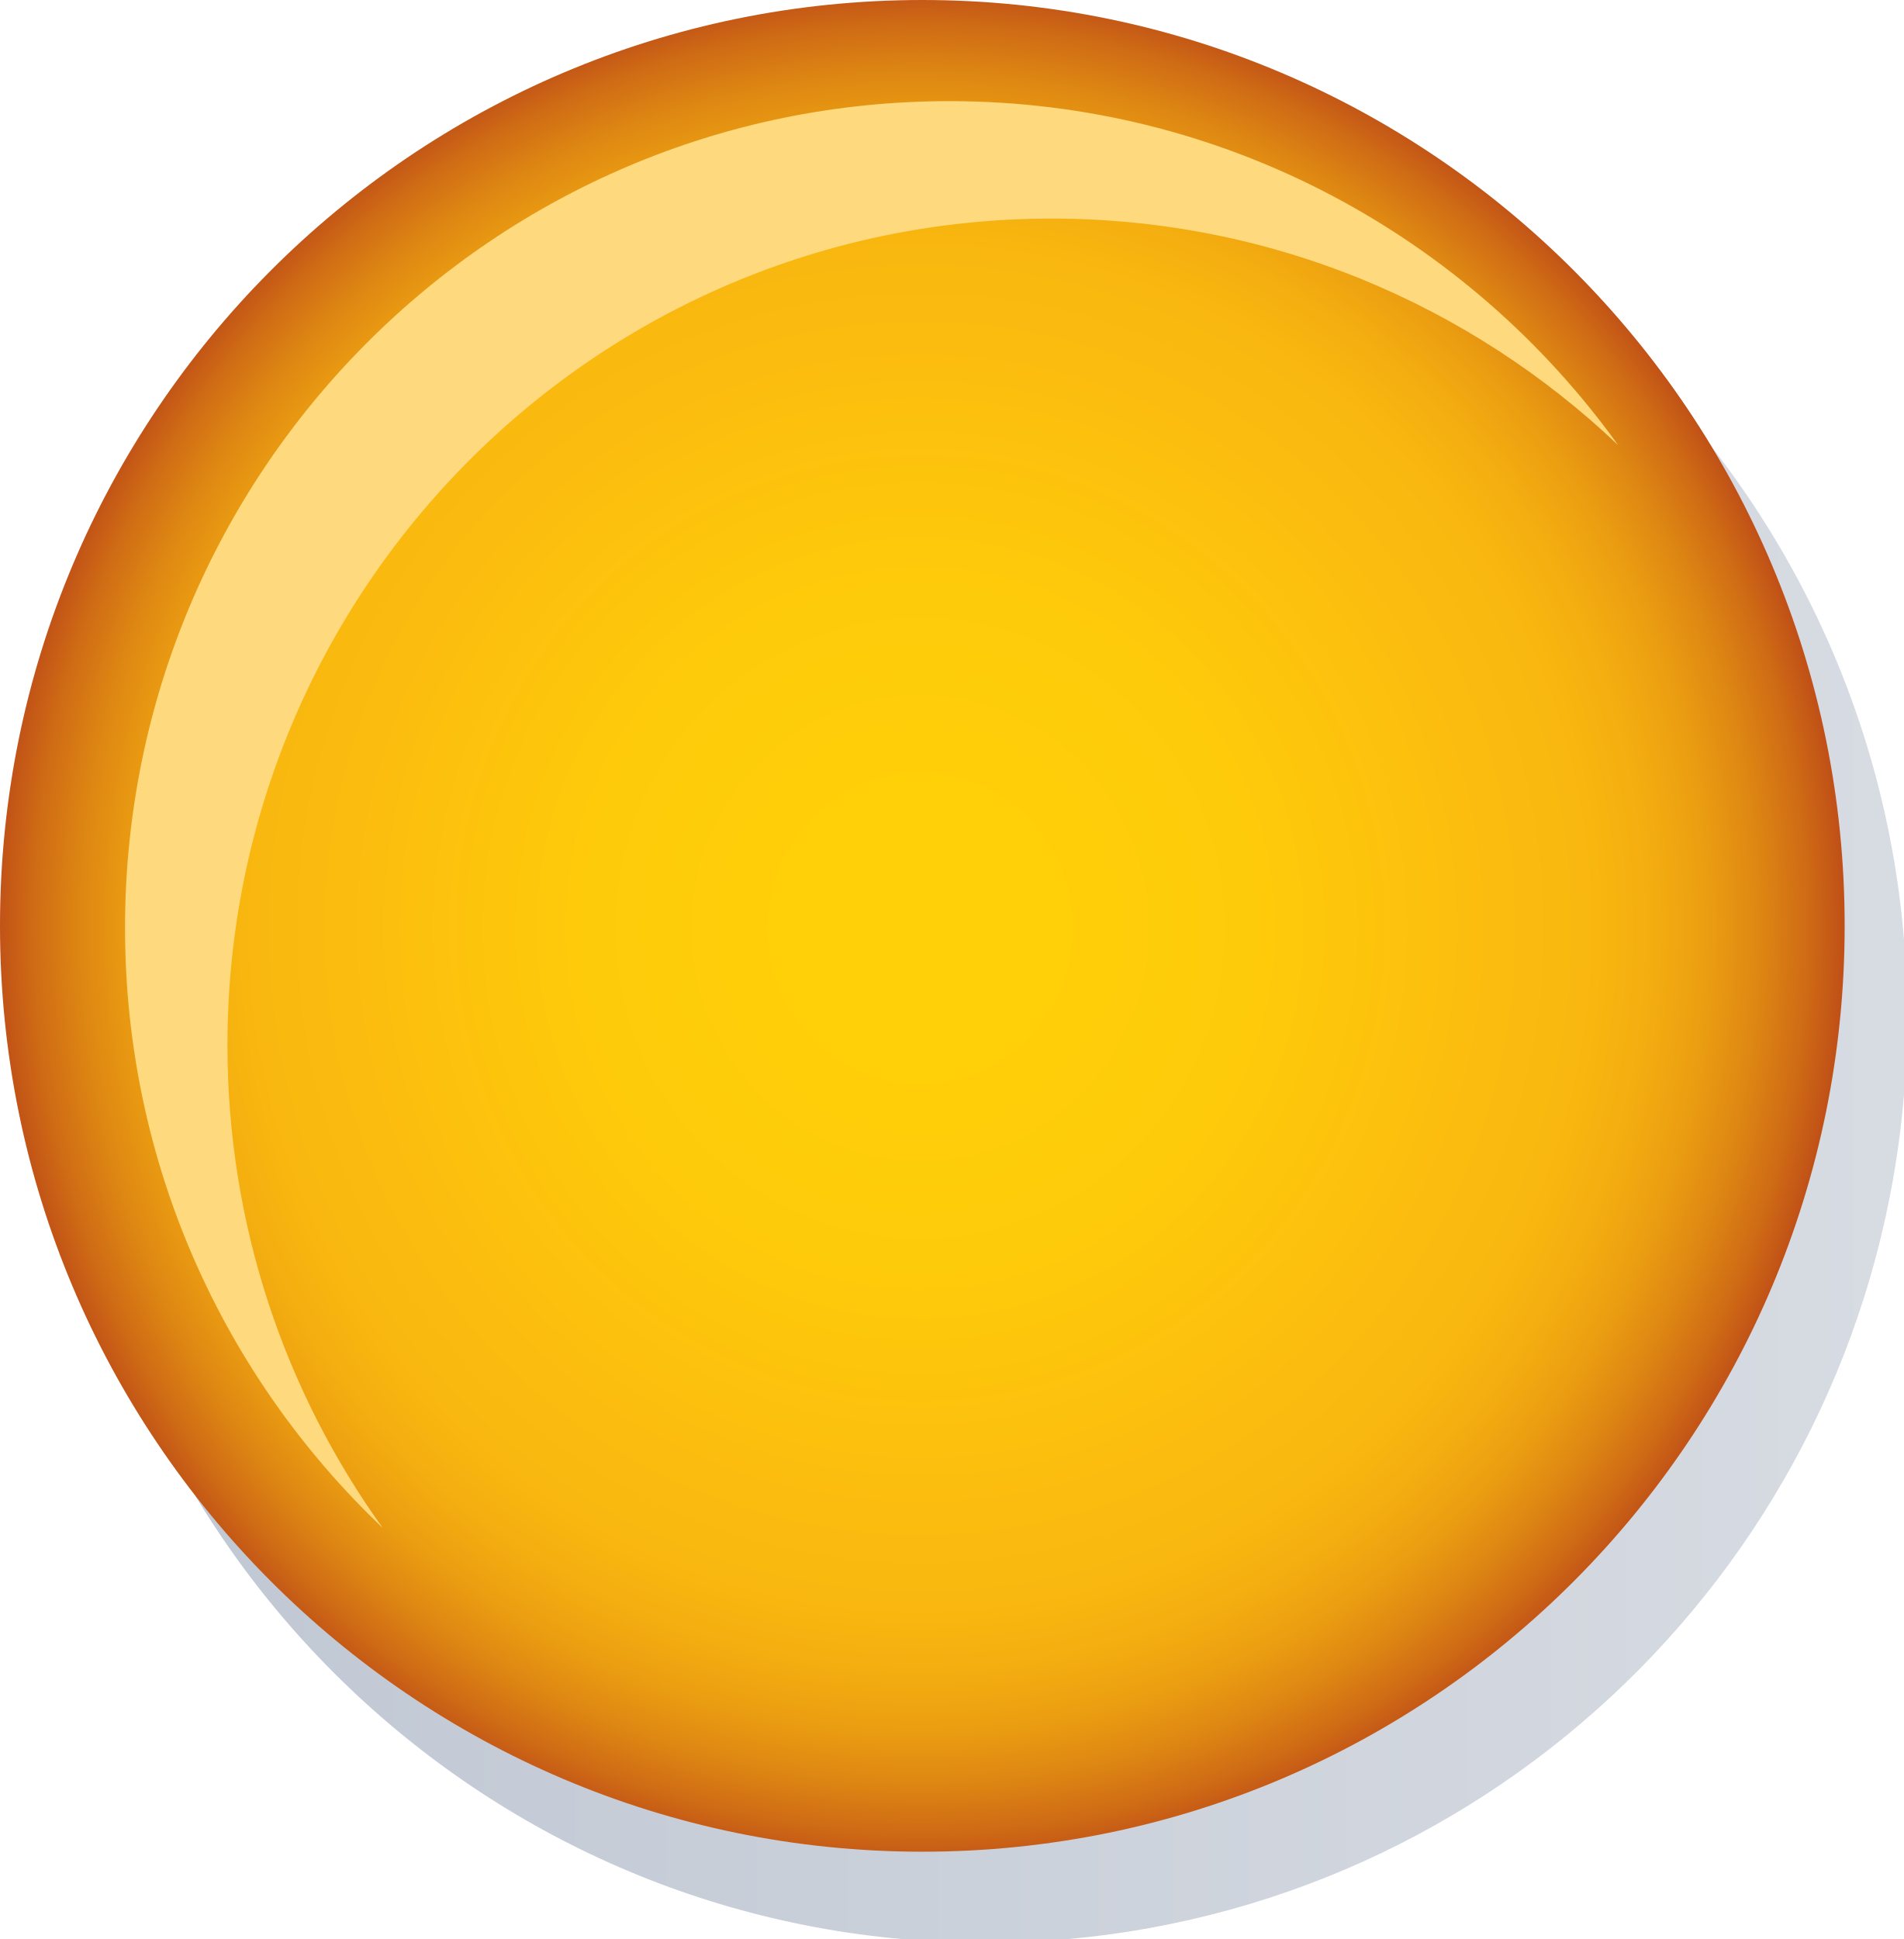
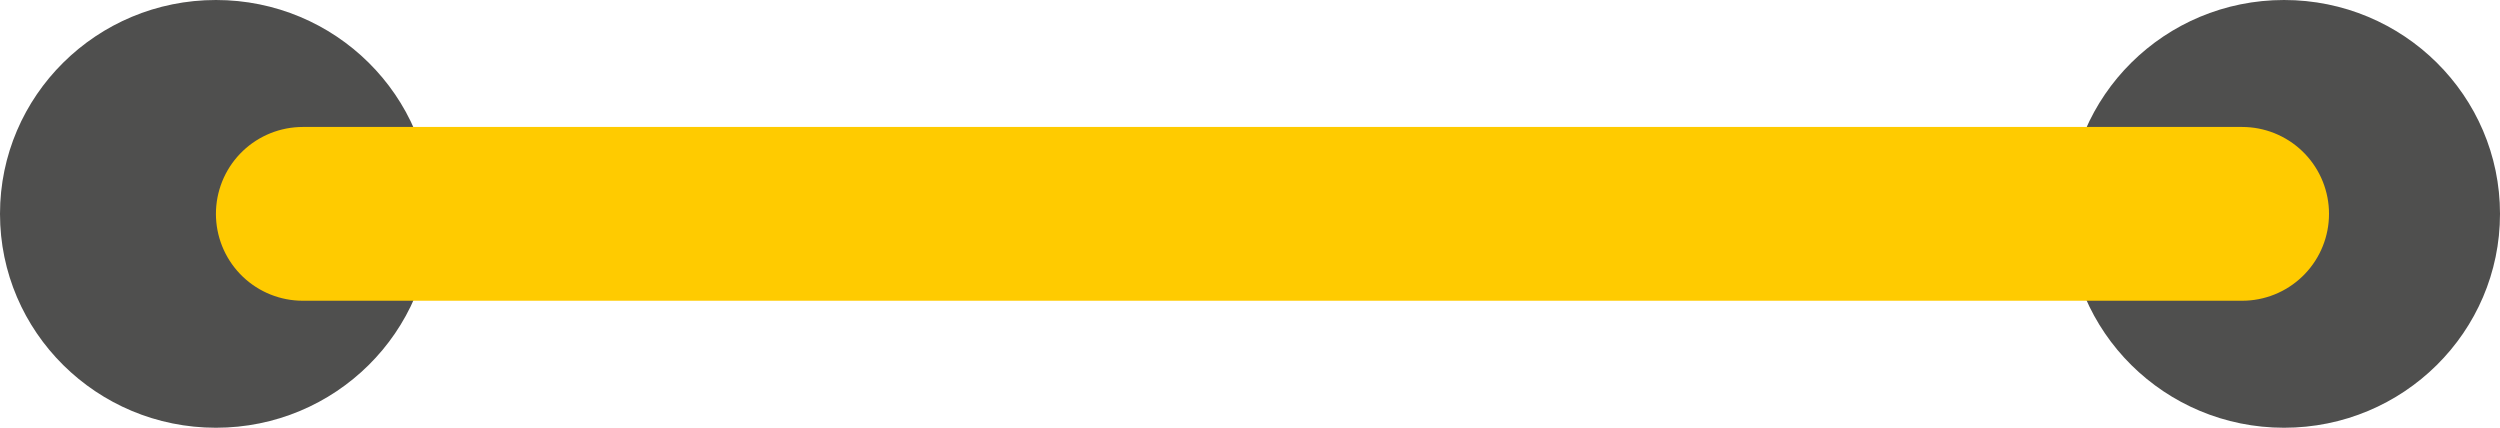
- <svg xmlns="http://www.w3.org/2000/svg" xmlns:xlink="http://www.w3.org/1999/xlink" version="1.1" id="Capa_1" x="0px" y="0px" viewBox="0 0 32.831 33.433" style="enable-background:new 0 0 32.831 33.433;" xml:space="preserve">
+ <svg xmlns="http://www.w3.org/2000/svg" xmlns:xlink="http://www.w3.org/1999/xlink" version="1.1" id="Capa_1" x="0px" y="0px" viewBox="0 0 54.968 9.404" style="enable-background:new 0 0 54.968 9.404;" xml:space="preserve">
  <style type="text/css">
- 	.st0{clip-path:url(#SVGID_2_);fill:url(#SVGID_3_);}
- 	.st1{clip-path:url(#SVGID_5_);fill:url(#SVGID_6_);}
- 	.st2{clip-path:url(#SVGID_8_);fill:#FFD97E;}
+ 	.st0{clip-path:url(#SVGID_2_);fill:#4F4F4E;}
+ 	.st1{clip-path:url(#SVGID_2_);fill:none;stroke:#FFCB00;stroke-width:3.821;stroke-linecap:round;}
</style>
  <g>
    <defs>
-       <path id="SVGID_1_" d="M1.078,17.534c0,8.329,6.354,15.168,14.461,15.899h2.886c7.669-0.692,13.77-6.85,14.406-14.564v-2.671    C32.155,8.007,25.317,1.57,16.982,1.57C8.199,1.57,1.078,8.717,1.078,17.534" />
+       <rect id="SVGID_1_" width="54.968" height="9.404" />
    </defs>
    <clipPath id="SVGID_2_">
      <use xlink:href="#SVGID_1_" style="overflow:visible;" />
    </clipPath>
-     <linearGradient id="SVGID_3_" gradientUnits="userSpaceOnUse" x1="-379.676" y1="566.184" x2="-378.676" y2="566.184" gradientTransform="matrix(31.8075 0 0 -31.8075 12077.686 18026.432)">
-       <stop offset="0" style="stop-color:#BFC7D3" />
-       <stop offset="1" style="stop-color:#D7DBE2" />
-     </linearGradient>
-     <rect x="1.078" y="1.57" class="st0" width="31.753" height="31.863" />
-   </g>
-   <g>
-     <defs>
-       <path id="SVGID_4_" d="M0,15.964c0,8.817,7.12,15.964,15.904,15.964c8.783,0,15.904-7.147,15.904-15.964    C31.808,7.148,24.687,0,15.904,0C7.12,0,0,7.148,0,15.964" />
-     </defs>
-     <clipPath id="SVGID_5_">
-       <use xlink:href="#SVGID_4_" style="overflow:visible;" />
-     </clipPath>
-     <radialGradient id="SVGID_6_" cx="-367.613" cy="579.355" r="1" gradientTransform="matrix(16.074 0 0 -16.1346 5924.92 9363.71)" gradientUnits="userSpaceOnUse">
-       <stop offset="0" style="stop-color:#FFCF08" />
-       <stop offset="0.138" style="stop-color:#FFCF08" />
-       <stop offset="0.357" style="stop-color:#FECB0A" />
-       <stop offset="0.59" style="stop-color:#FCBE0E" />
-       <stop offset="0.629" style="stop-color:#FBBB0F" />
-       <stop offset="0.72" style="stop-color:#F9B80F" />
-       <stop offset="0.789" style="stop-color:#F4AE10" />
-       <stop offset="0.851" style="stop-color:#EB9E11" />
-       <stop offset="0.908" style="stop-color:#DE8713" />
-       <stop offset="0.962" style="stop-color:#CE6A15" />
-       <stop offset="1" style="stop-color:#C05017" />
-     </radialGradient>
-     <rect x="0" class="st1" width="31.808" height="31.928" />
-   </g>
-   <g>
-     <defs>
-       <rect id="SVGID_7_" width="32.886" height="33.498" />
-     </defs>
-     <clipPath id="SVGID_8_">
-       <use xlink:href="#SVGID_7_" style="overflow:visible;" />
-     </clipPath>
-     <path class="st2" d="M3.922,18.023c0-7.872,6.363-14.254,14.212-14.254c3.785,0,7.221,1.487,9.768,3.906   c-2.581-3.591-6.784-5.931-11.534-5.931c-7.849,0-14.212,6.382-14.212,14.254c0,4.076,1.709,7.75,4.444,10.348   C4.917,24.004,3.922,21.131,3.922,18.023" />
+     <path class="st0" d="M4.748,9.405c2.622,0,4.748-2.106,4.748-4.703S7.37,0,4.748,0S0,2.105,0,4.702S2.126,9.405,4.748,9.405" />
+     <path class="st0" d="M50.22,9.405c2.622,0,4.748-2.106,4.748-4.703S52.842,0,50.22,0c-2.622,0-4.748,2.105-4.748,4.702   S47.598,9.405,50.22,9.405" />
+     <line class="st1" x1="6.658" y1="4.702" x2="49.298" y2="4.702" />
  </g>
</svg>
